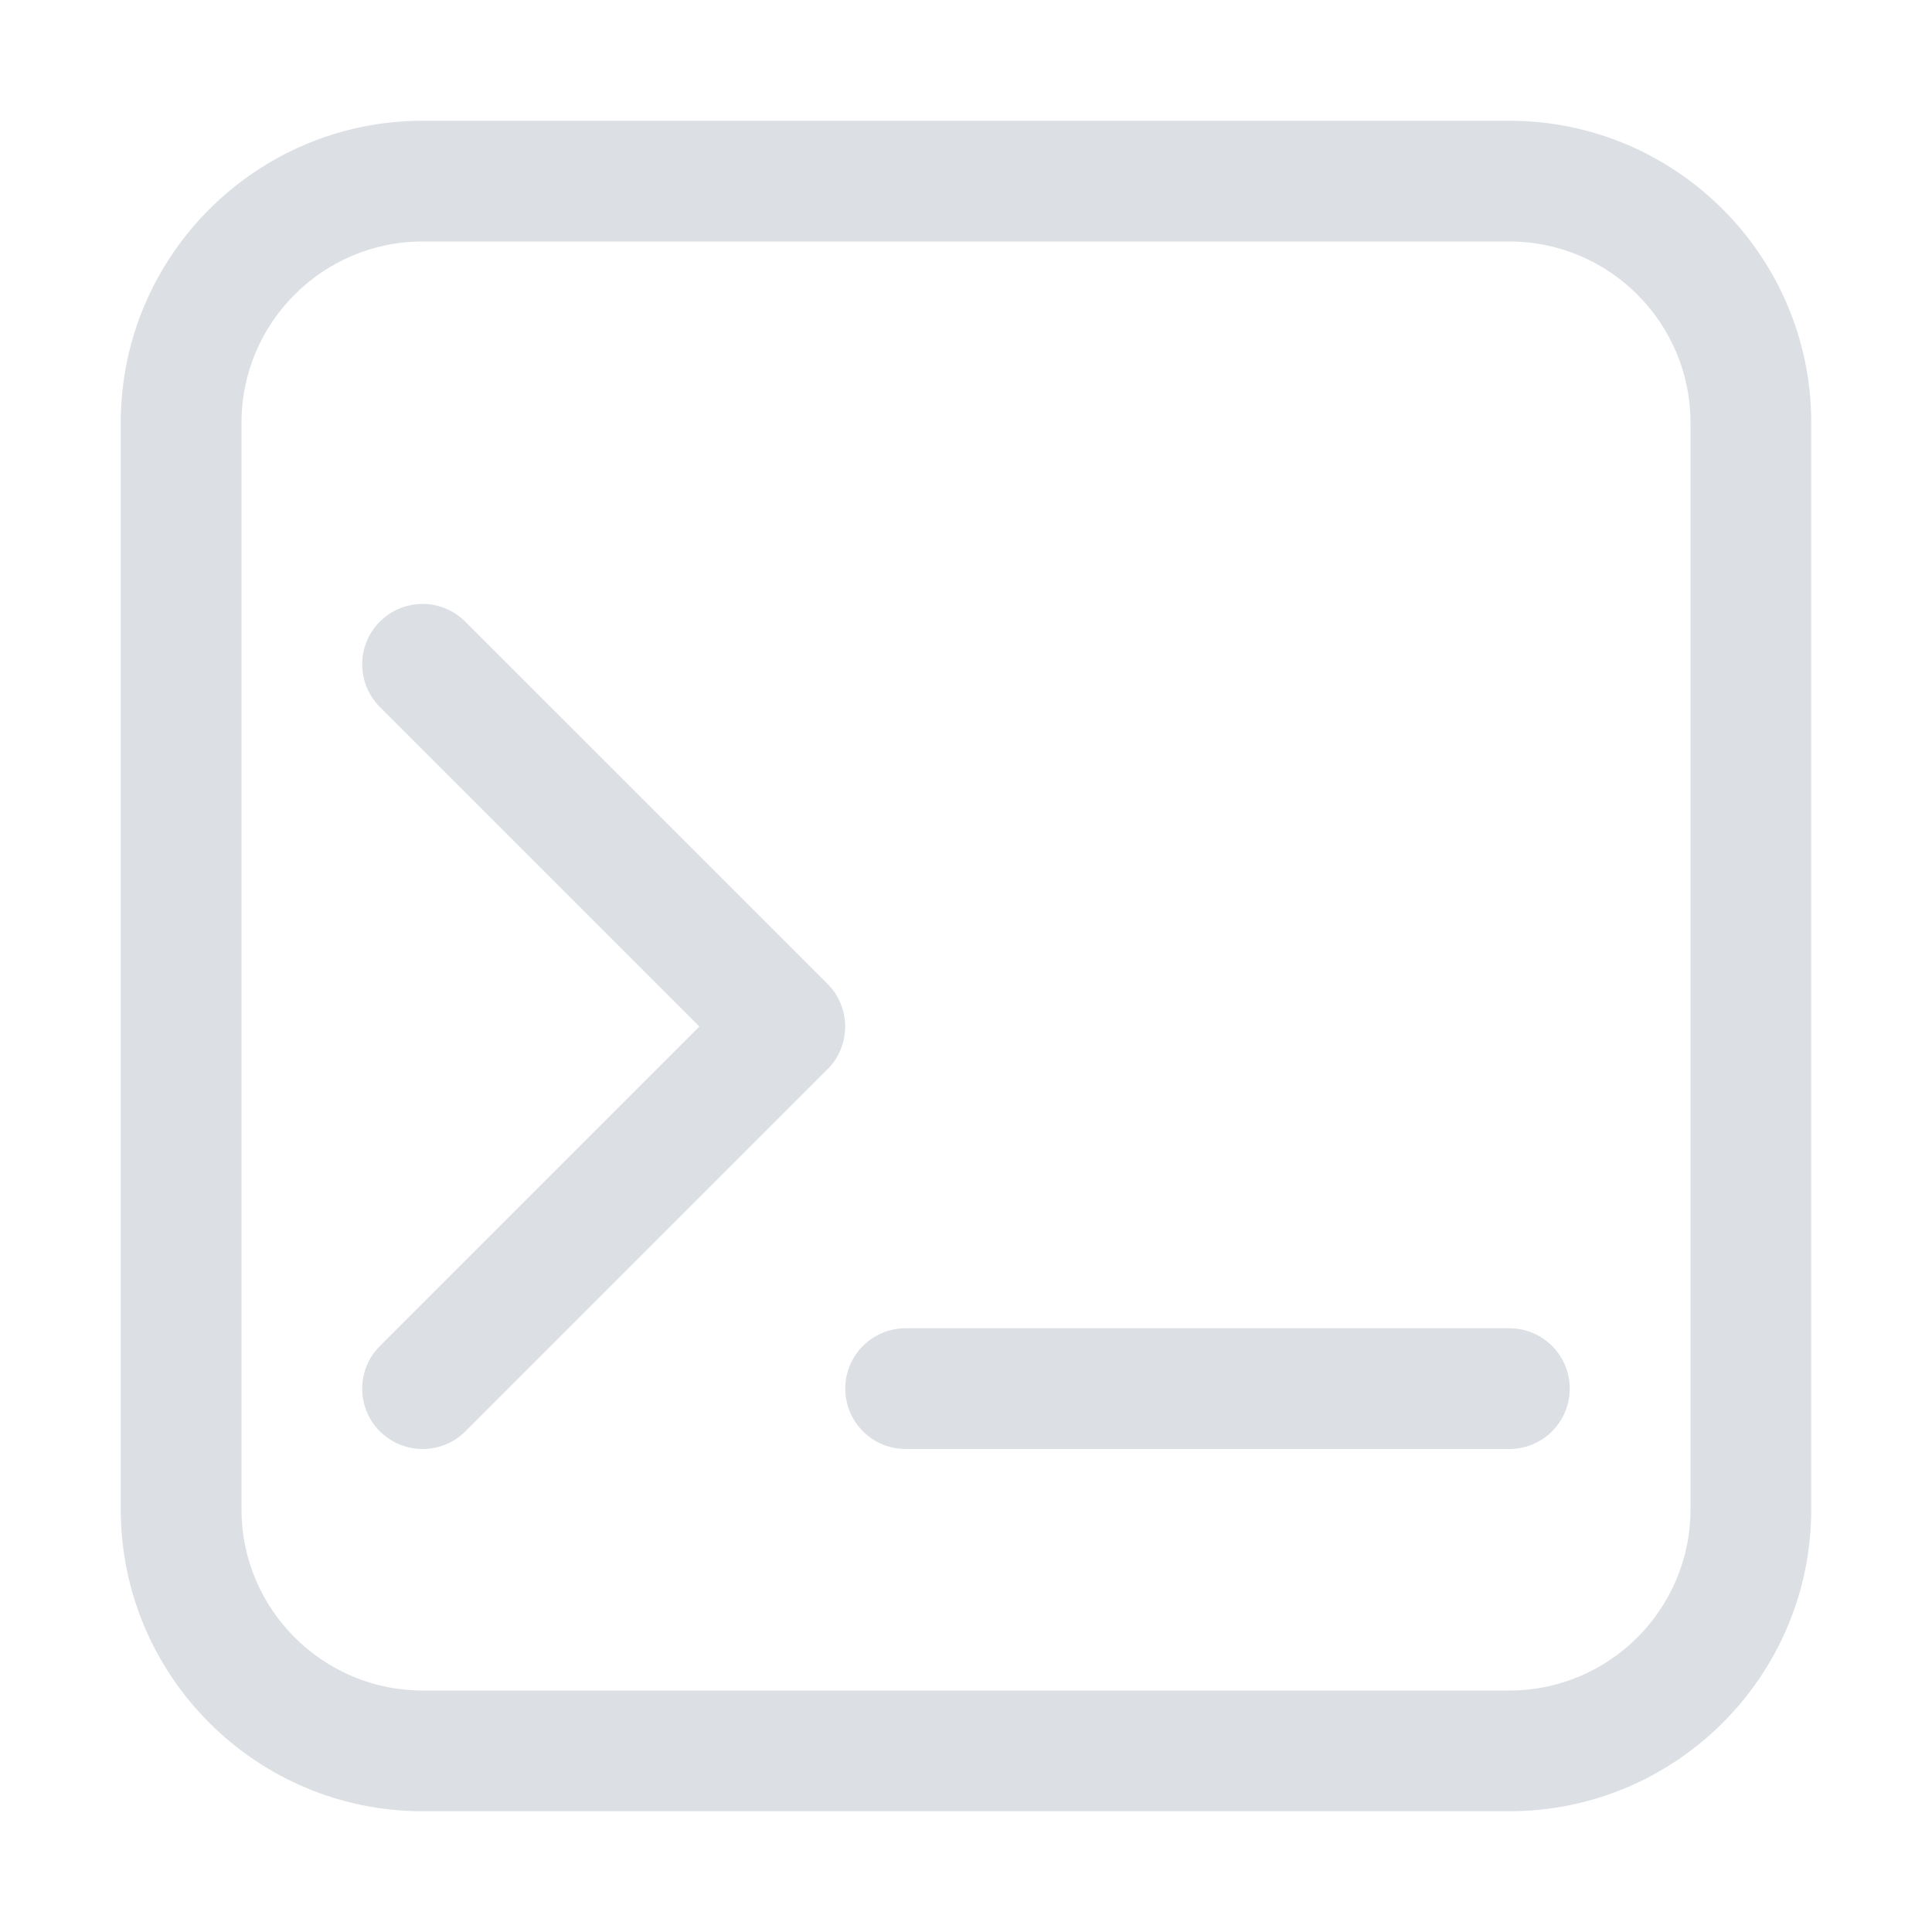
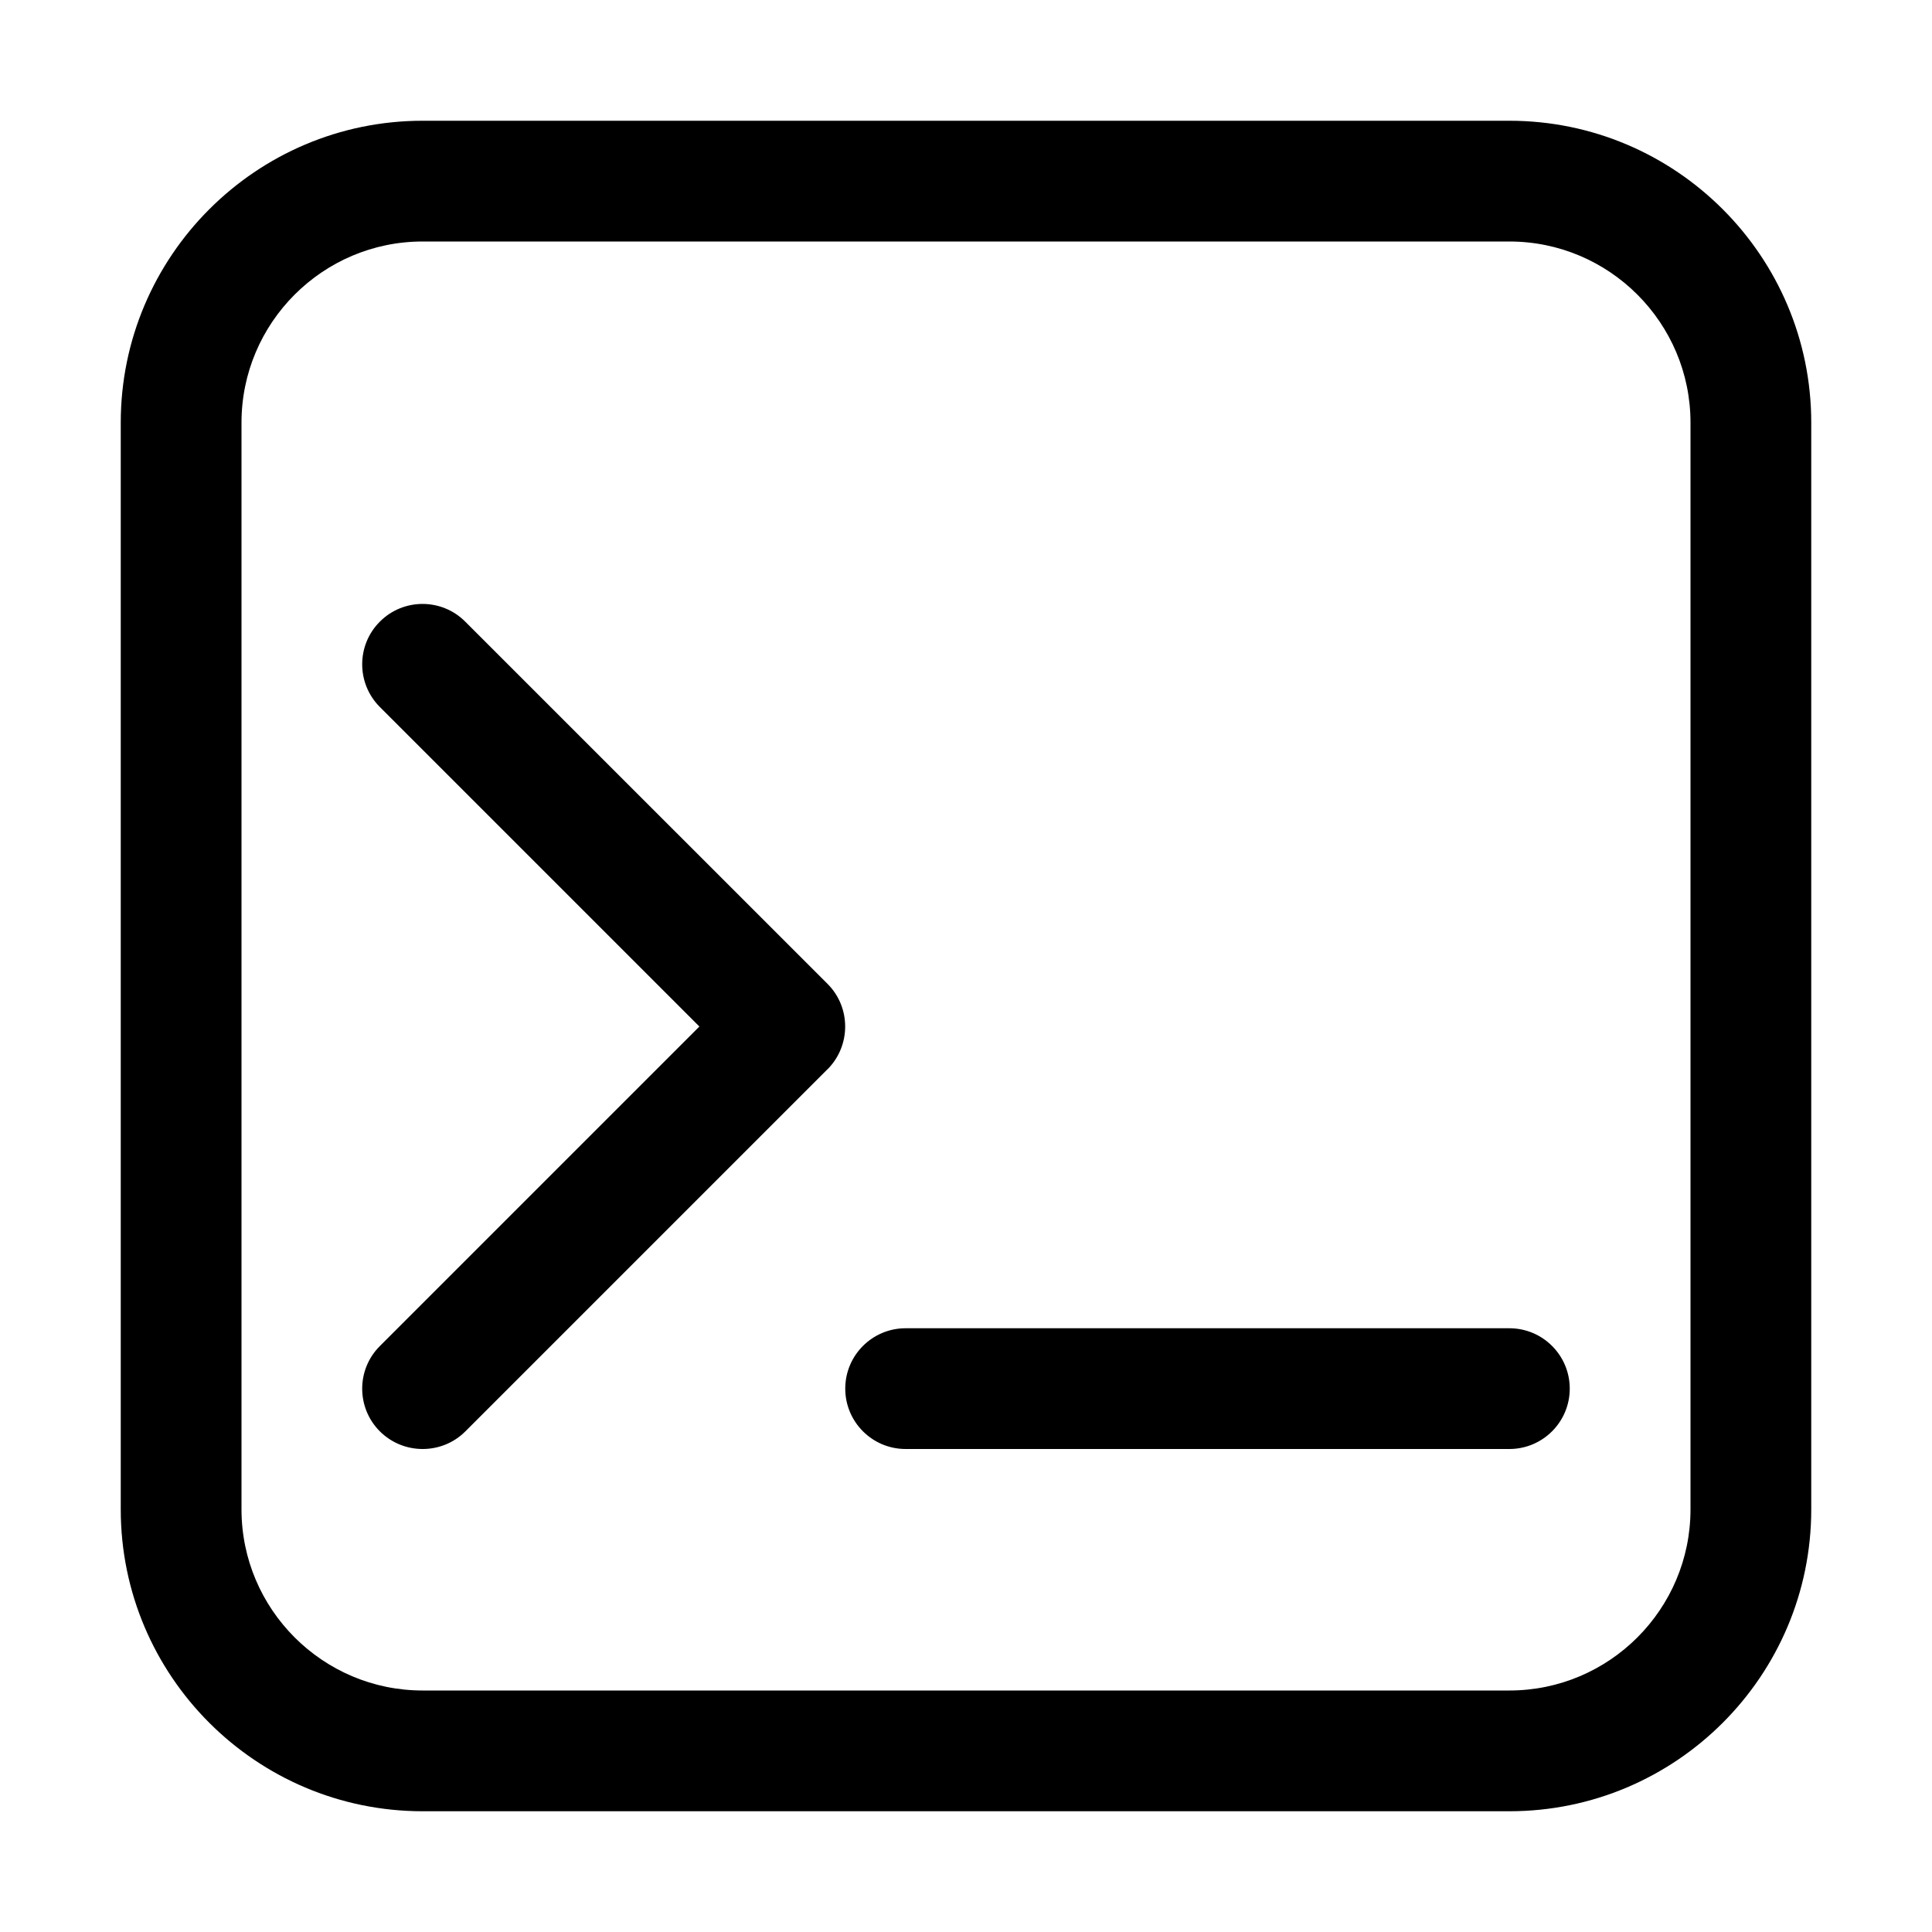
- <svg xmlns="http://www.w3.org/2000/svg" width="24" height="24" viewBox="0 0 24 24" fill="#DCE0E5">
+ <svg xmlns="http://www.w3.org/2000/svg" width="24" height="24" viewBox="0 0 24 24" fill="currentColor">
  <path d="M18.75 1.5H5.25C3.182 1.5 1.5 3.183 1.5 5.25V18.75C1.5 20.819 3.182 22.5 5.25 22.5H18.75C20.819 22.5 22.5 20.819 22.5 18.75V5.25C22.5 3.183 20.819 1.5 18.75 1.5ZM21 18.75C21 19.991 19.991 21 18.75 21H5.25C4.01 21 3 19.991 3 18.75V5.25C3 4.01 4.01 3 5.25 3H18.75C19.991 3 21 4.01 21 5.25V18.75ZM10.281 13.281L5.781 17.781C5.634 17.928 5.442 18 5.25 18C5.058 18 4.866 17.927 4.719 17.781C4.426 17.488 4.426 17.013 4.719 16.721L8.688 12.752L4.719 8.783C4.426 8.49 4.426 8.014 4.719 7.722C5.011 7.429 5.487 7.429 5.779 7.722L10.28 12.222C10.572 12.514 10.572 12.99 10.28 13.283L10.281 13.281ZM19.5 17.25C19.5 17.664 19.164 18 18.75 18H11.25C10.836 18 10.5 17.664 10.5 17.25C10.5 16.836 10.836 16.5 11.25 16.5H18.75C19.164 16.5 19.5 16.836 19.5 17.25Z" />
</svg>
